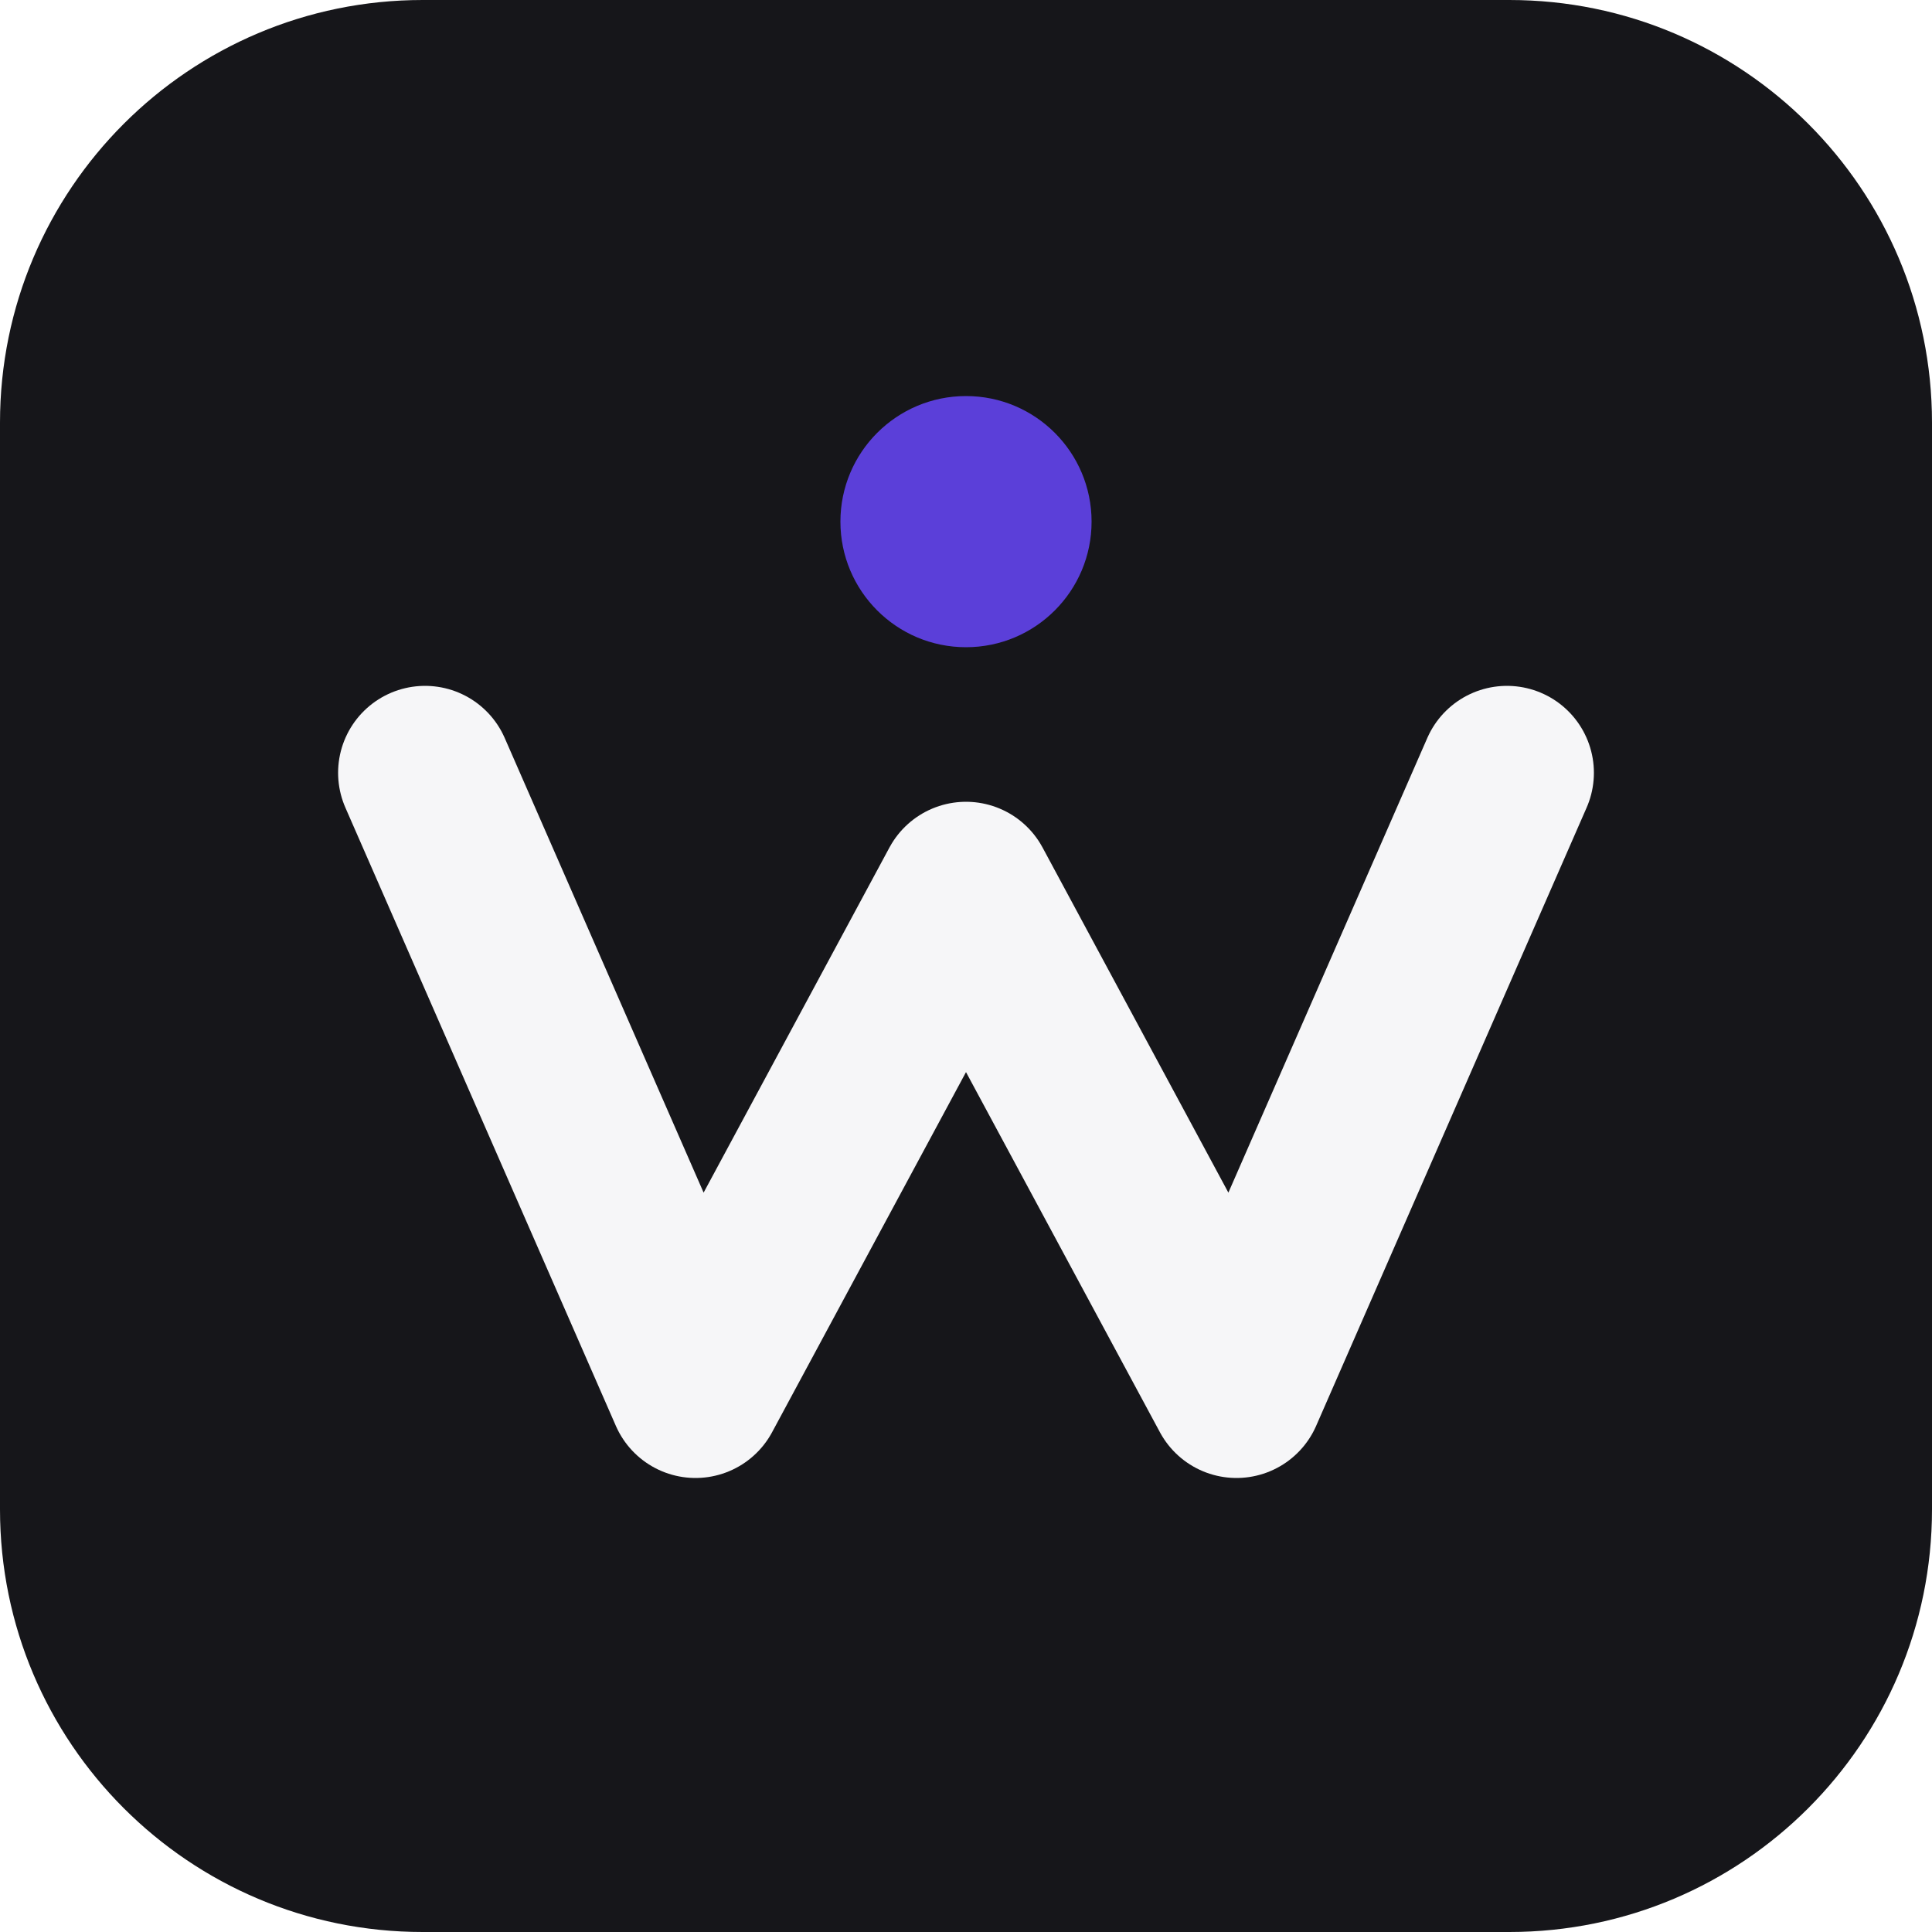
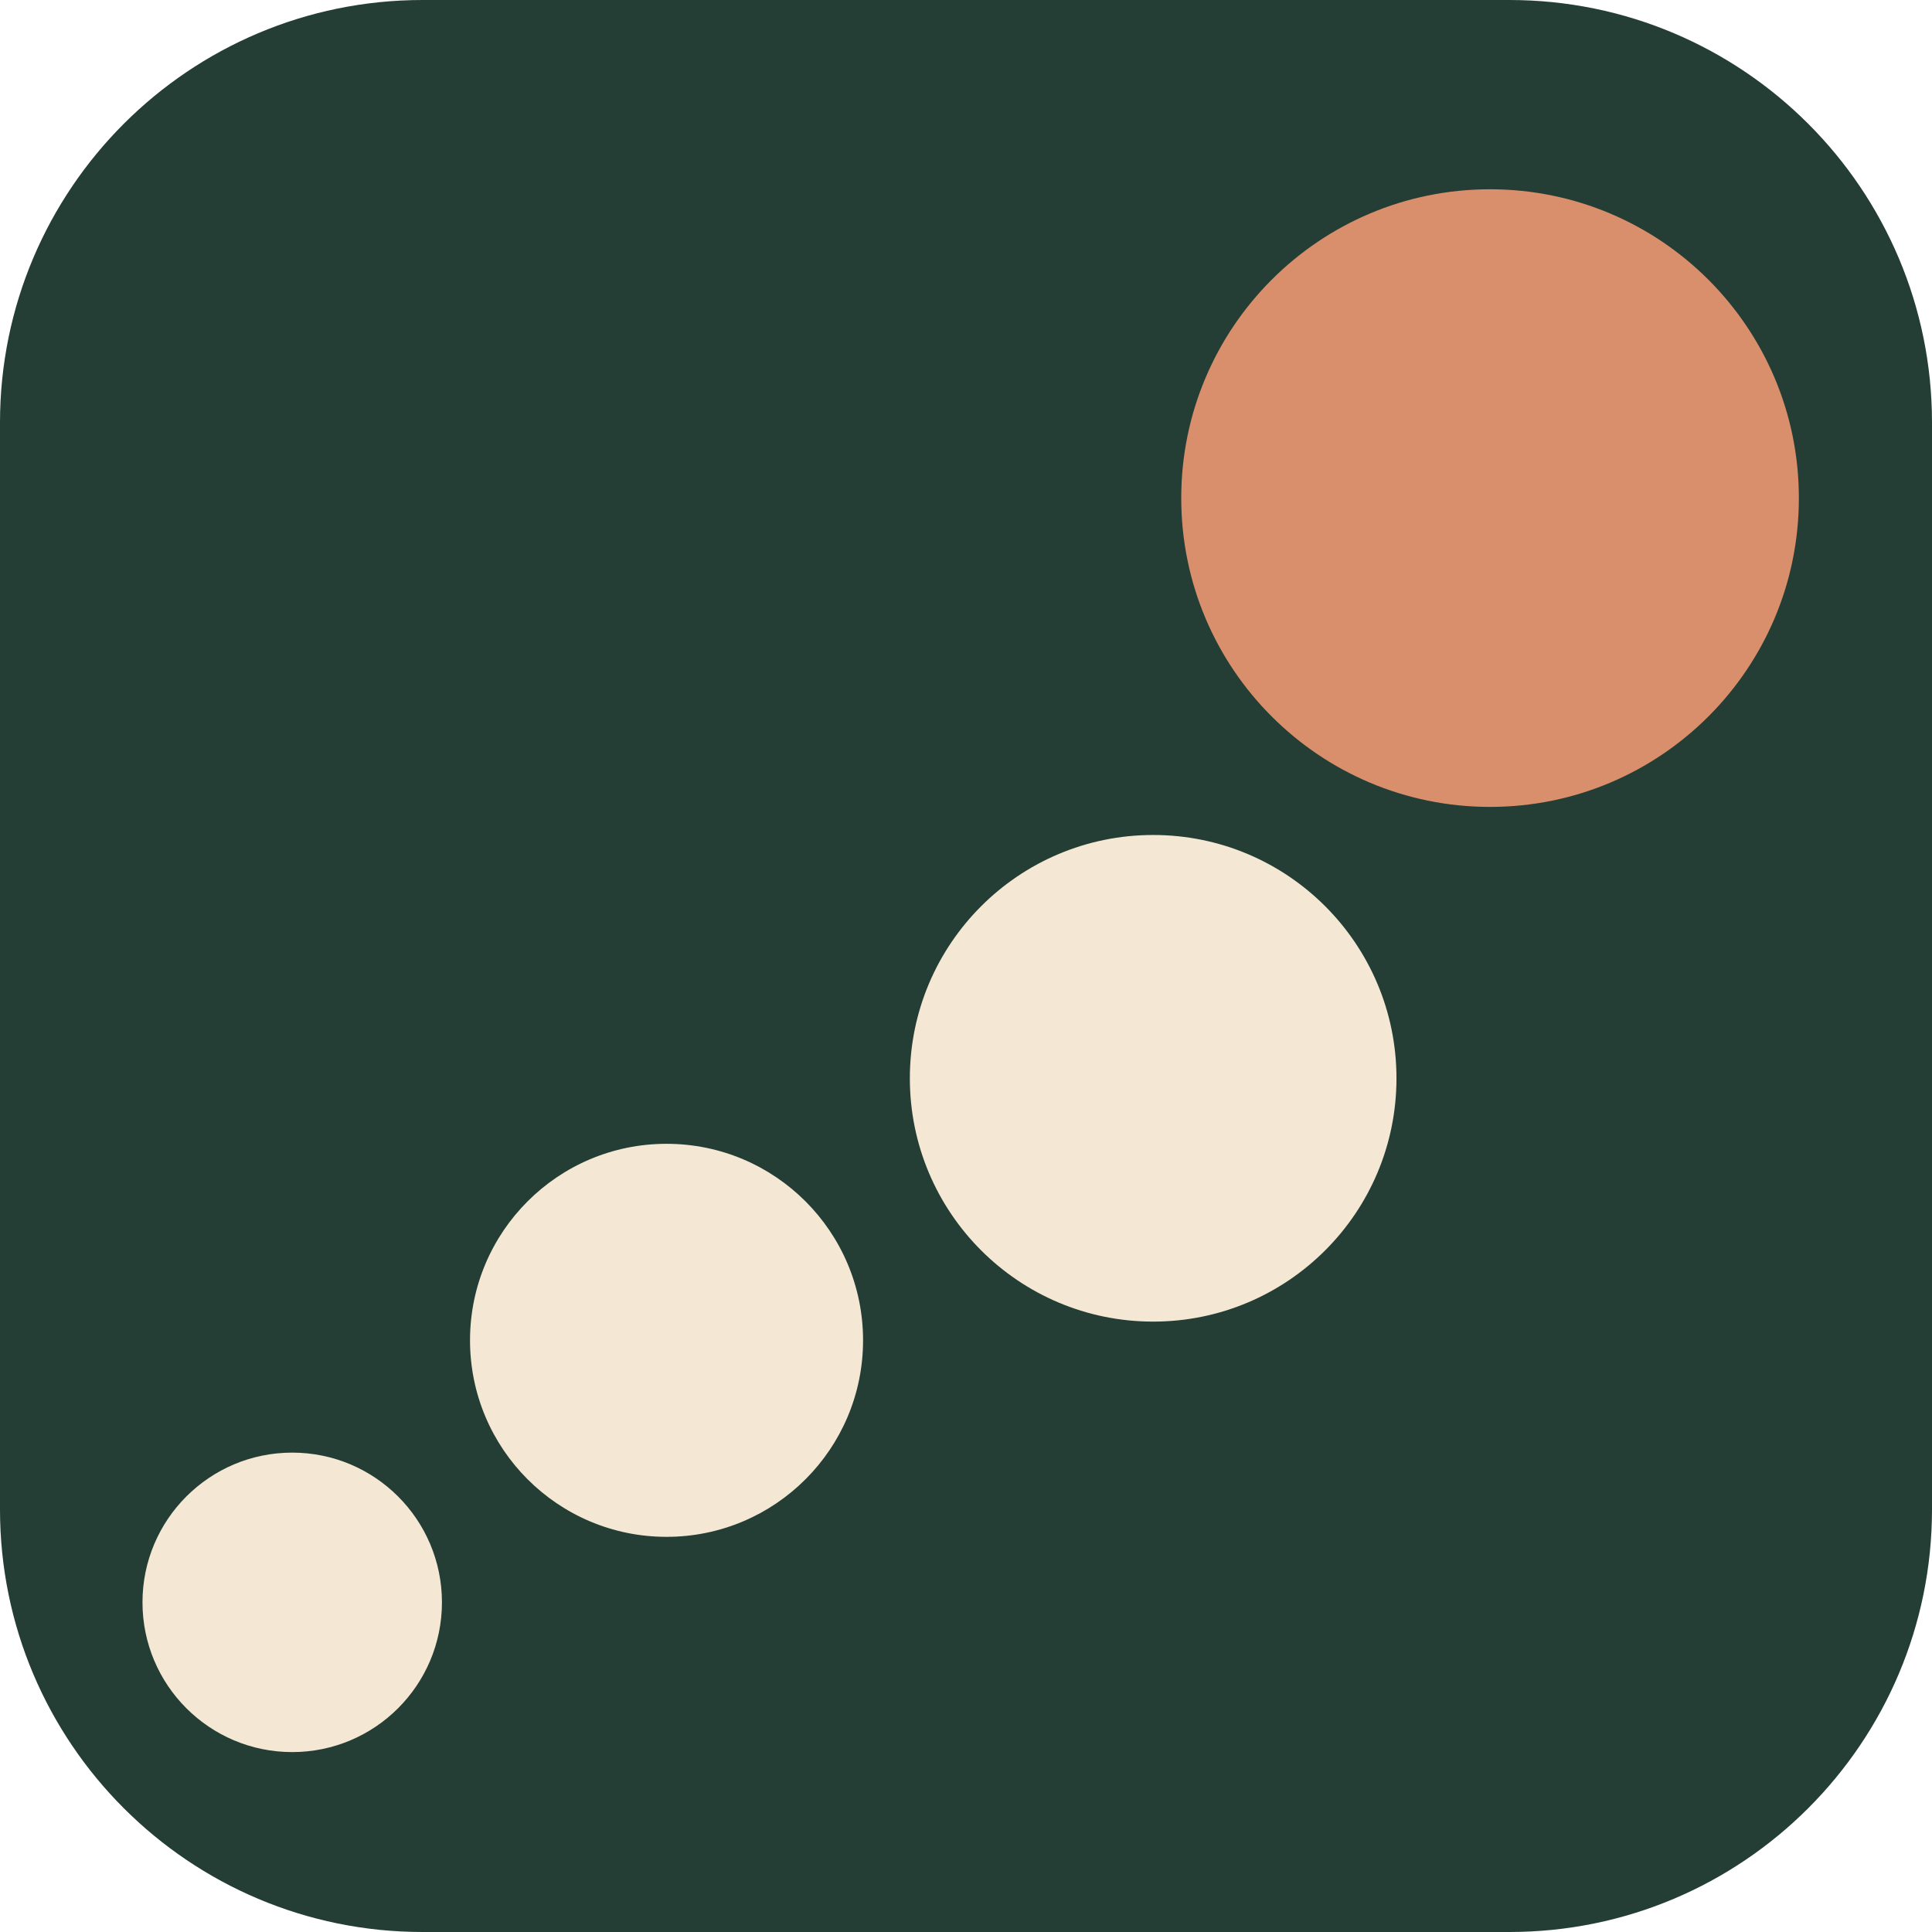
<svg xmlns="http://www.w3.org/2000/svg" width="64" height="64" viewBox="0 0 64 64">
-   <rect width="64" height="64" rx="14" fill="#16161A" />
-   <g transform="translate(0 0) scale(0.64)">
-     <polyline points="22,40 36,72 50,46 64,72 78,40" stroke="#F6F6F8" stroke-width="9" stroke-linecap="round" stroke-linejoin="round" fill="none" />
-     <circle cx="50" cy="27" r="6.5" fill="#5B3FD9" />
+   <rect width="64" height="64" rx="14" fill="#243D35" />
+   <g transform="translate(1 1) scale(0.62)">
+     <circle cx="14" cy="84" r="8" fill="#F4E8D4" />
+     <circle cx="34" cy="70" r="10.5" fill="#F4E8D4" />
+     <circle cx="60" cy="56" r="13" fill="#F4E8D4" />
+     <circle cx="78" cy="25" r="16.5" fill="#D98F6B" />
  </g>
</svg>
